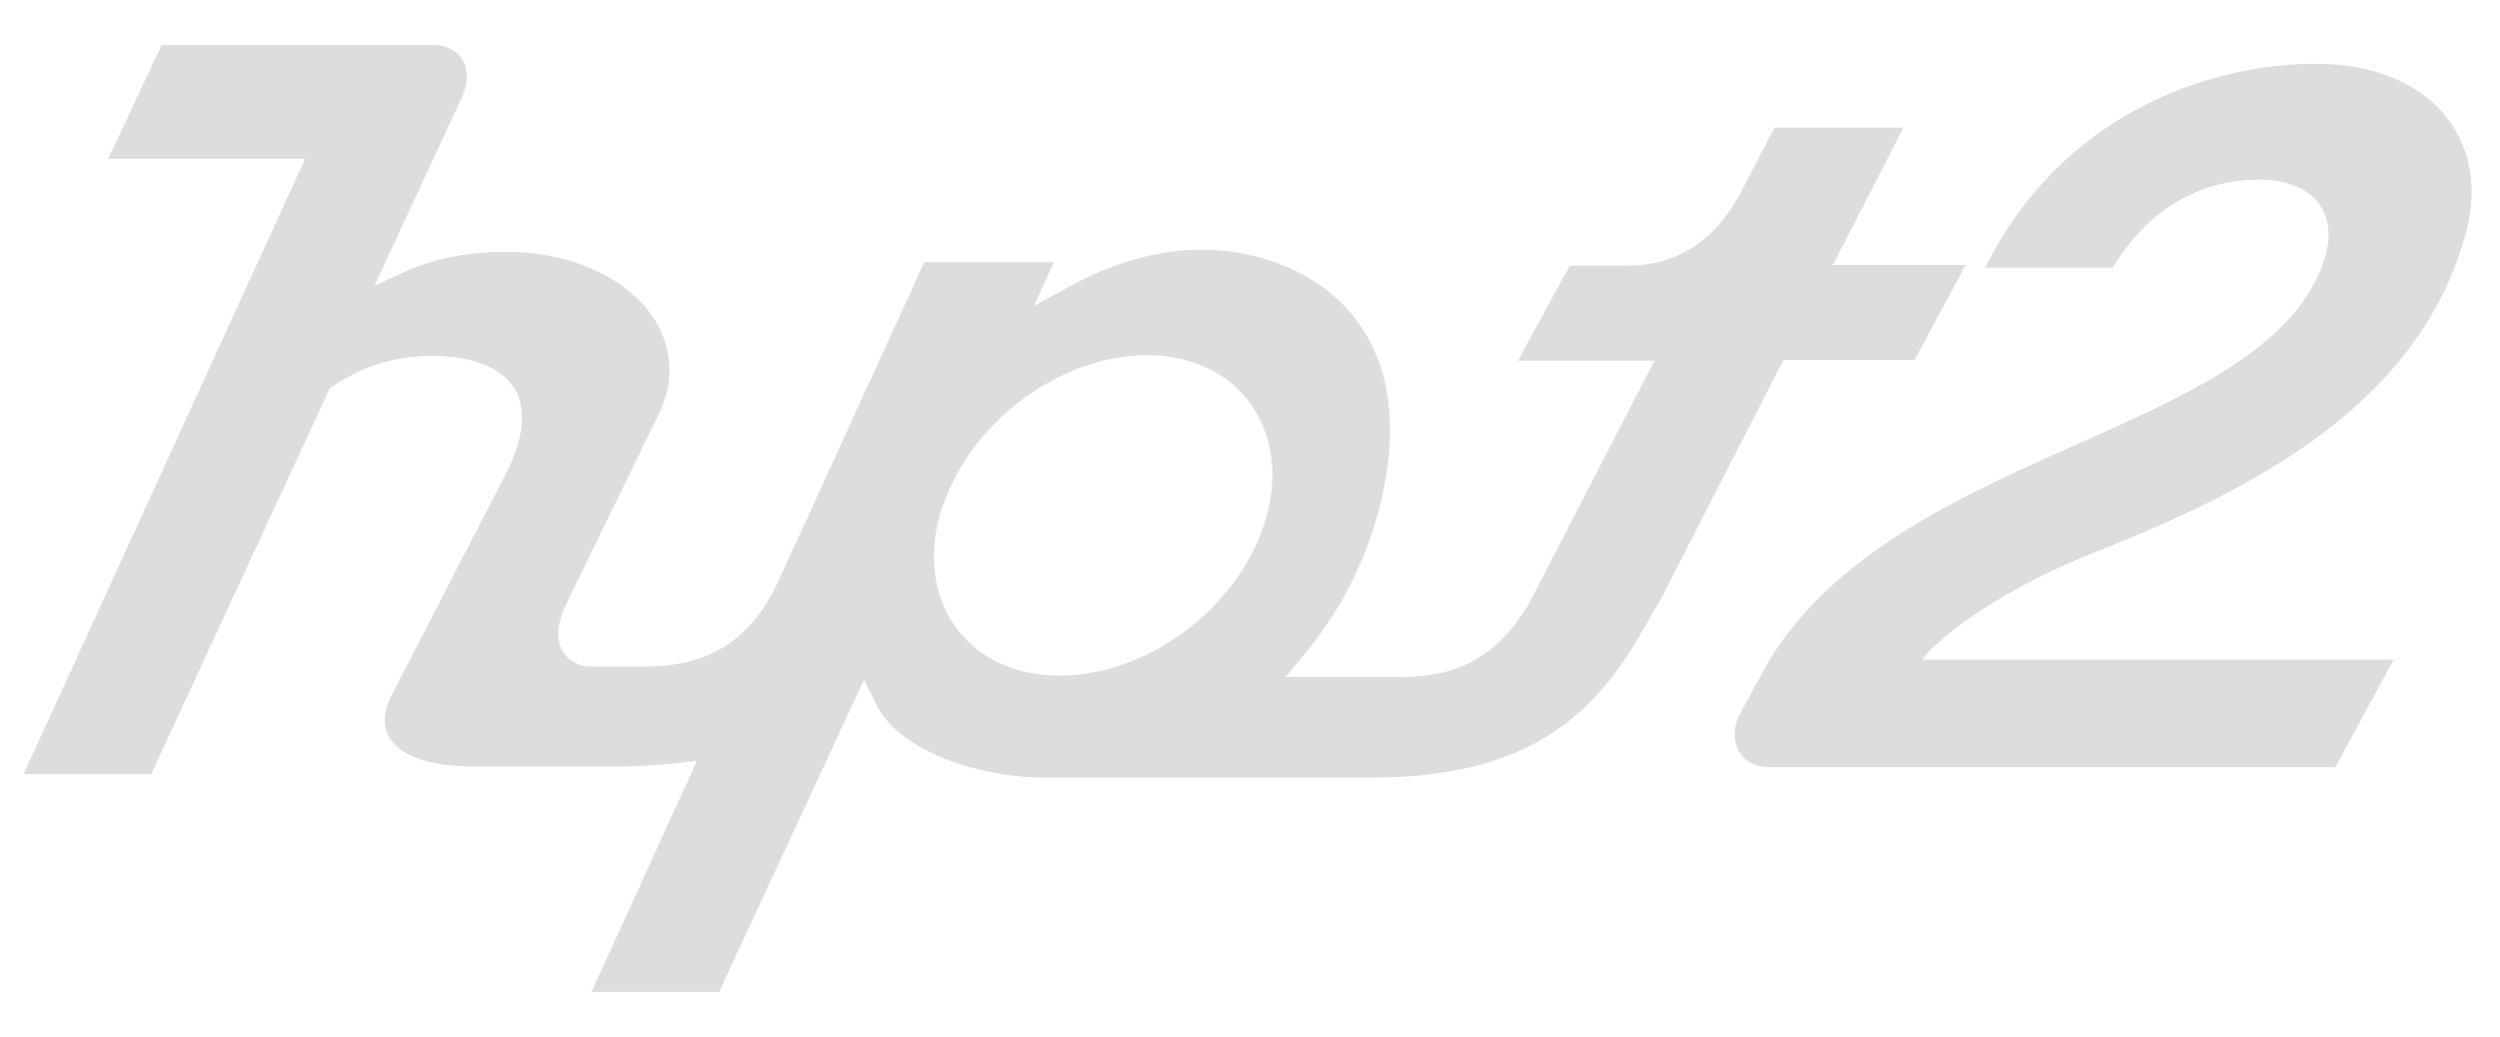
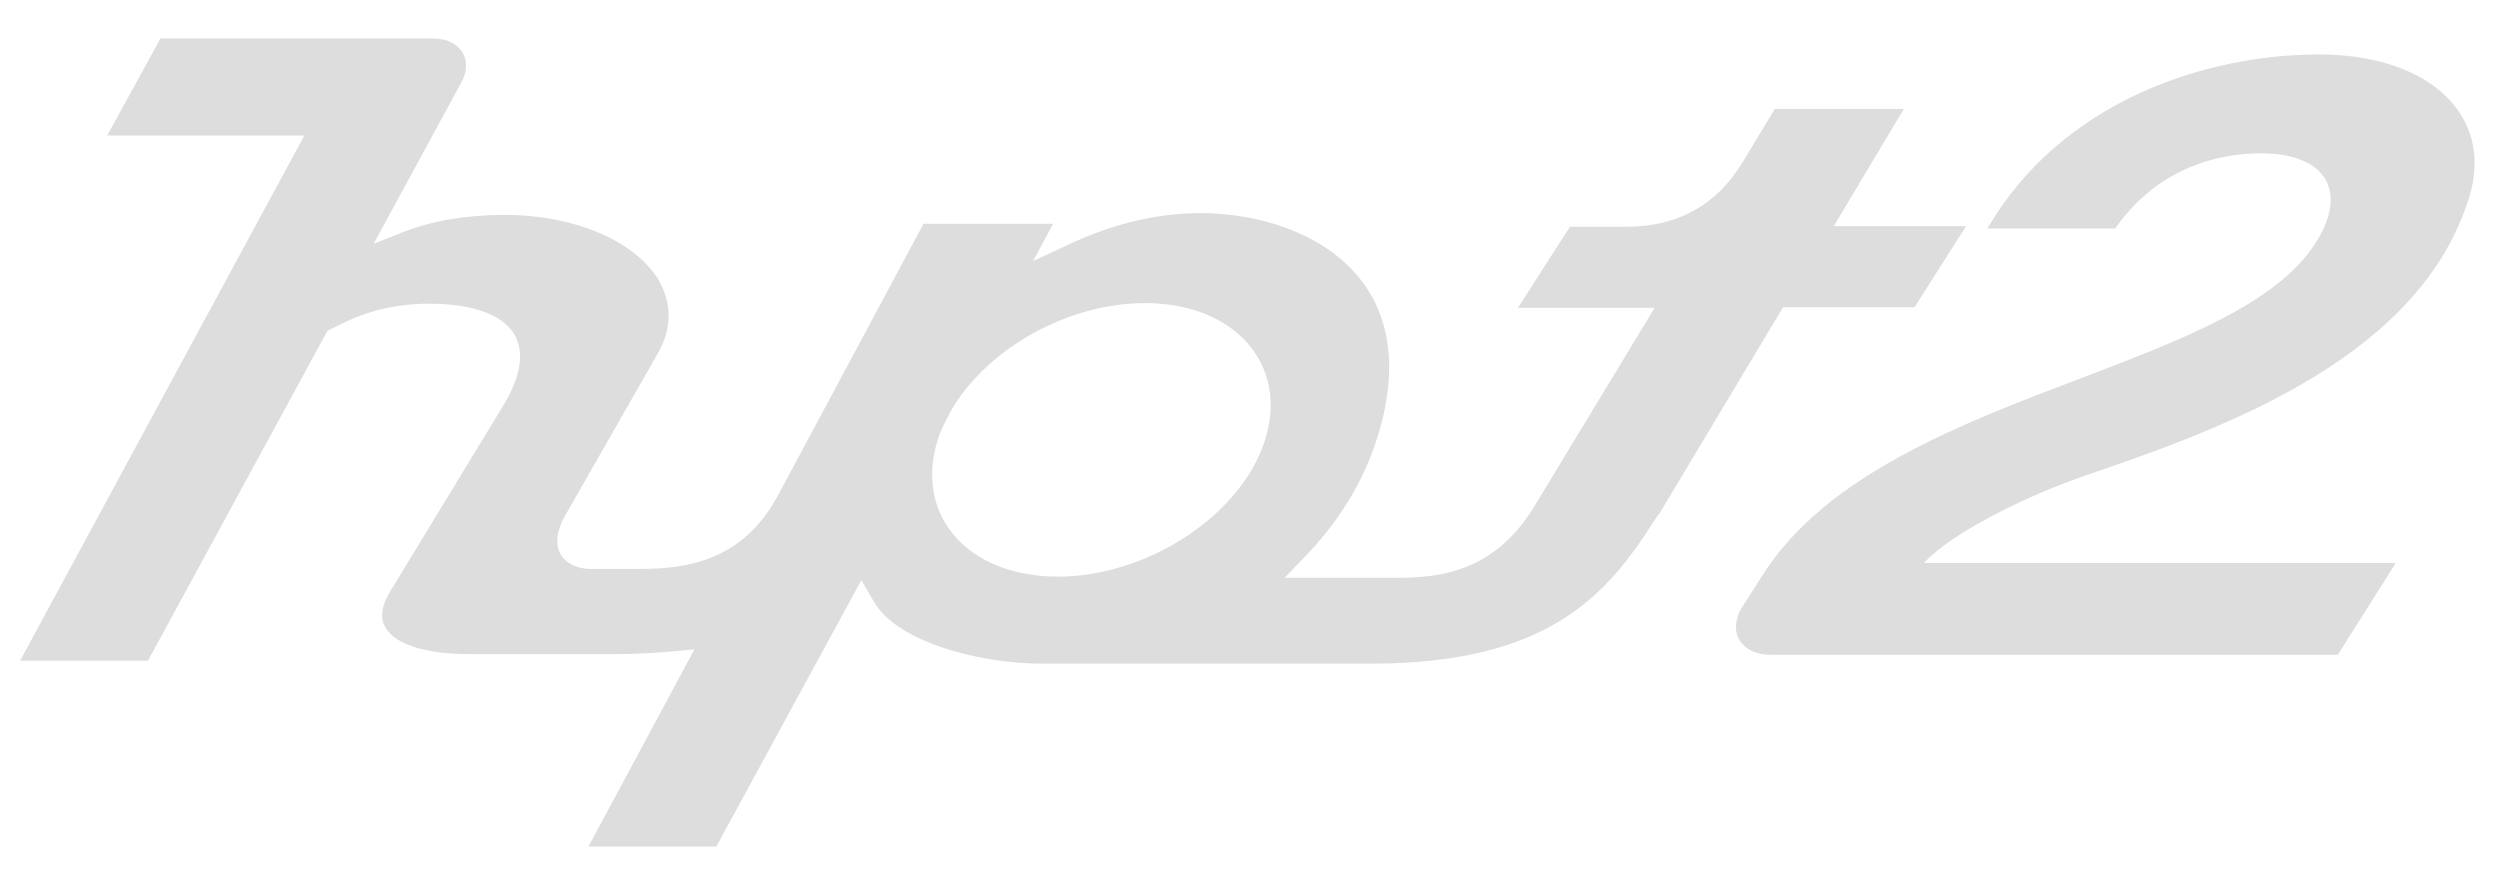
- <svg xmlns="http://www.w3.org/2000/svg" id="Layer_1" data-name="Layer 1" viewBox="0 0 36.04 14.94">
+ <svg xmlns="http://www.w3.org/2000/svg" id="Layer_1" data-name="Layer 1" viewBox="0 0 42.23 14.94">
  <defs>
    <style>
      .cls-1 {
        fill: #ddd;
      }
    </style>
  </defs>
-   <path class="cls-1" d="M34.52,9.51l-.84,1.55h-8.17c-.36,0-.56-.29-.47-.63.01-.04.02-.09.05-.13l.33-.61c.91-1.67,2.85-2.54,4.57-3.3,1.45-.65,2.82-1.26,3.37-2.28.3-.54.24-.89.14-1.08-.14-.28-.47-.44-.92-.44-.88,0-1.62.45-2.11,1.27h-1.84c1.07-2.16,3.15-2.94,4.77-2.94s2.52,1.06,2.17,2.41c-.7,2.67-3.44,3.87-5.5,4.69-.85.34-1.96.98-2.35,1.49h6.8Z" />
-   <path class="cls-1" d="M26.43,3.83l1.02-1.99h-1.86l-.47.91c-.38.72-.93,1.08-1.66,1.08h-.82l-.75,1.37h1.97l-1.73,3.35c-.55,1.07-1.3,1.21-1.96,1.21h-1.63l.24-.29c.53-.63.88-1.31,1.09-2.06.76-2.8-1.09-3.81-2.54-3.81-.62,0-1.28.18-1.94.55l-.48.26.29-.63h-1.87l-2.11,4.61c-.5,1.07-1.28,1.22-1.97,1.22h-.74c-.18-.01-.32-.09-.4-.23-.1-.17-.07-.41.05-.66l1.33-2.73c.28-.56.15-1.01,0-1.3-.35-.64-1.21-1.06-2.19-1.06-.56,0-1.05.1-1.47.29l-.43.2,1.27-2.74c.17-.38-.02-.73-.41-.73h-3.93l-.77,1.64h2.84L.34,11.16h1.84l2.58-5.57.08-.05c.31-.19.74-.41,1.38-.41s1.05.19,1.23.52c.14.3.09.7-.15,1.17l-1.62,3.14c-.14.25-.17.47-.08.64.14.29.59.45,1.22.45h2.06c.32,0,.61-.02.89-.05l.28-.03-1.52,3.33h1.84l2.09-4.5.18.36c.33.67,1.47,1.04,2.38,1.05h.37s4.39,0,4.39,0c2.56,0,3.4-1.16,4.09-2.44l.07-.11,1.78-3.47h1.89l.74-1.37h-1.9ZM15.28,9.74c-1.3,0-2.07-1.03-1.73-2.31.04-.14.09-.27.2-.5.52-1.05,1.69-1.81,2.79-1.81,1.3,0,2.07,1.04,1.73,2.31s-1.68,2.31-2.98,2.31Z" />
+   <path class="cls-1" d="M40.47,9.51l-.98,1.55h-9.59c-.42,0-.66-.29-.55-.63.01-.04.03-.09.05-.13l.39-.61c1.07-1.67,3.35-2.54,5.36-3.3,1.7-.65,3.31-1.26,3.96-2.28.35-.54.28-.89.17-1.08-.16-.28-.55-.44-1.07-.44-1.04,0-1.91.45-2.48,1.27h-2.16c1.26-2.16,3.7-2.94,5.6-2.94s2.96,1.06,2.54,2.41c-.82,2.67-4.03,3.87-6.45,4.69-1,.34-2.3.98-2.76,1.49h7.98Z" />
+   <path class="cls-1" d="M30.97,3.83l1.19-1.99h-2.18l-.55.91c-.44.72-1.1,1.08-1.95,1.08h-.96l-.88,1.37h2.31l-2.03,3.35c-.65,1.07-1.53,1.21-2.3,1.21h-1.92l.28-.29c.62-.63,1.04-1.31,1.28-2.06.89-2.8-1.29-3.81-2.98-3.81-.73,0-1.5.18-2.27.55l-.56.26.34-.63h-2.19l-2.47,4.61c-.59,1.07-1.5,1.22-2.31,1.22h-.87c-.21-.01-.38-.09-.47-.23-.11-.17-.08-.41.06-.66l1.56-2.73c.33-.56.18-1.01,0-1.3-.42-.64-1.42-1.06-2.57-1.06-.66,0-1.23.1-1.72.29l-.5.2,1.49-2.74c.2-.38-.03-.73-.48-.73H2.71l-.9,1.64h3.33L.34,11.16h2.16l3.03-5.57.1-.05c.36-.19.87-.41,1.62-.41s1.24.19,1.44.52c.17.3.11.7-.17,1.17l-1.91,3.14c-.16.25-.2.47-.1.64.17.29.69.45,1.43.45h2.42c.38,0,.72-.02,1.04-.05l.33-.03-1.79,3.33h2.16l2.45-4.5.21.36c.38.67,1.73,1.04,2.8,1.05h.44s5.16,0,5.16,0c3,0,3.99-1.16,4.8-2.44l.08-.11,2.08-3.47h2.22l.87-1.37h-2.23ZM17.87,9.74c-1.52,0-2.43-1.03-2.03-2.31.04-.14.11-.27.23-.5.61-1.05,1.98-1.81,3.27-1.81,1.52,0,2.43,1.04,2.03,2.31s-1.98,2.31-3.5,2.31Z" />
</svg>
